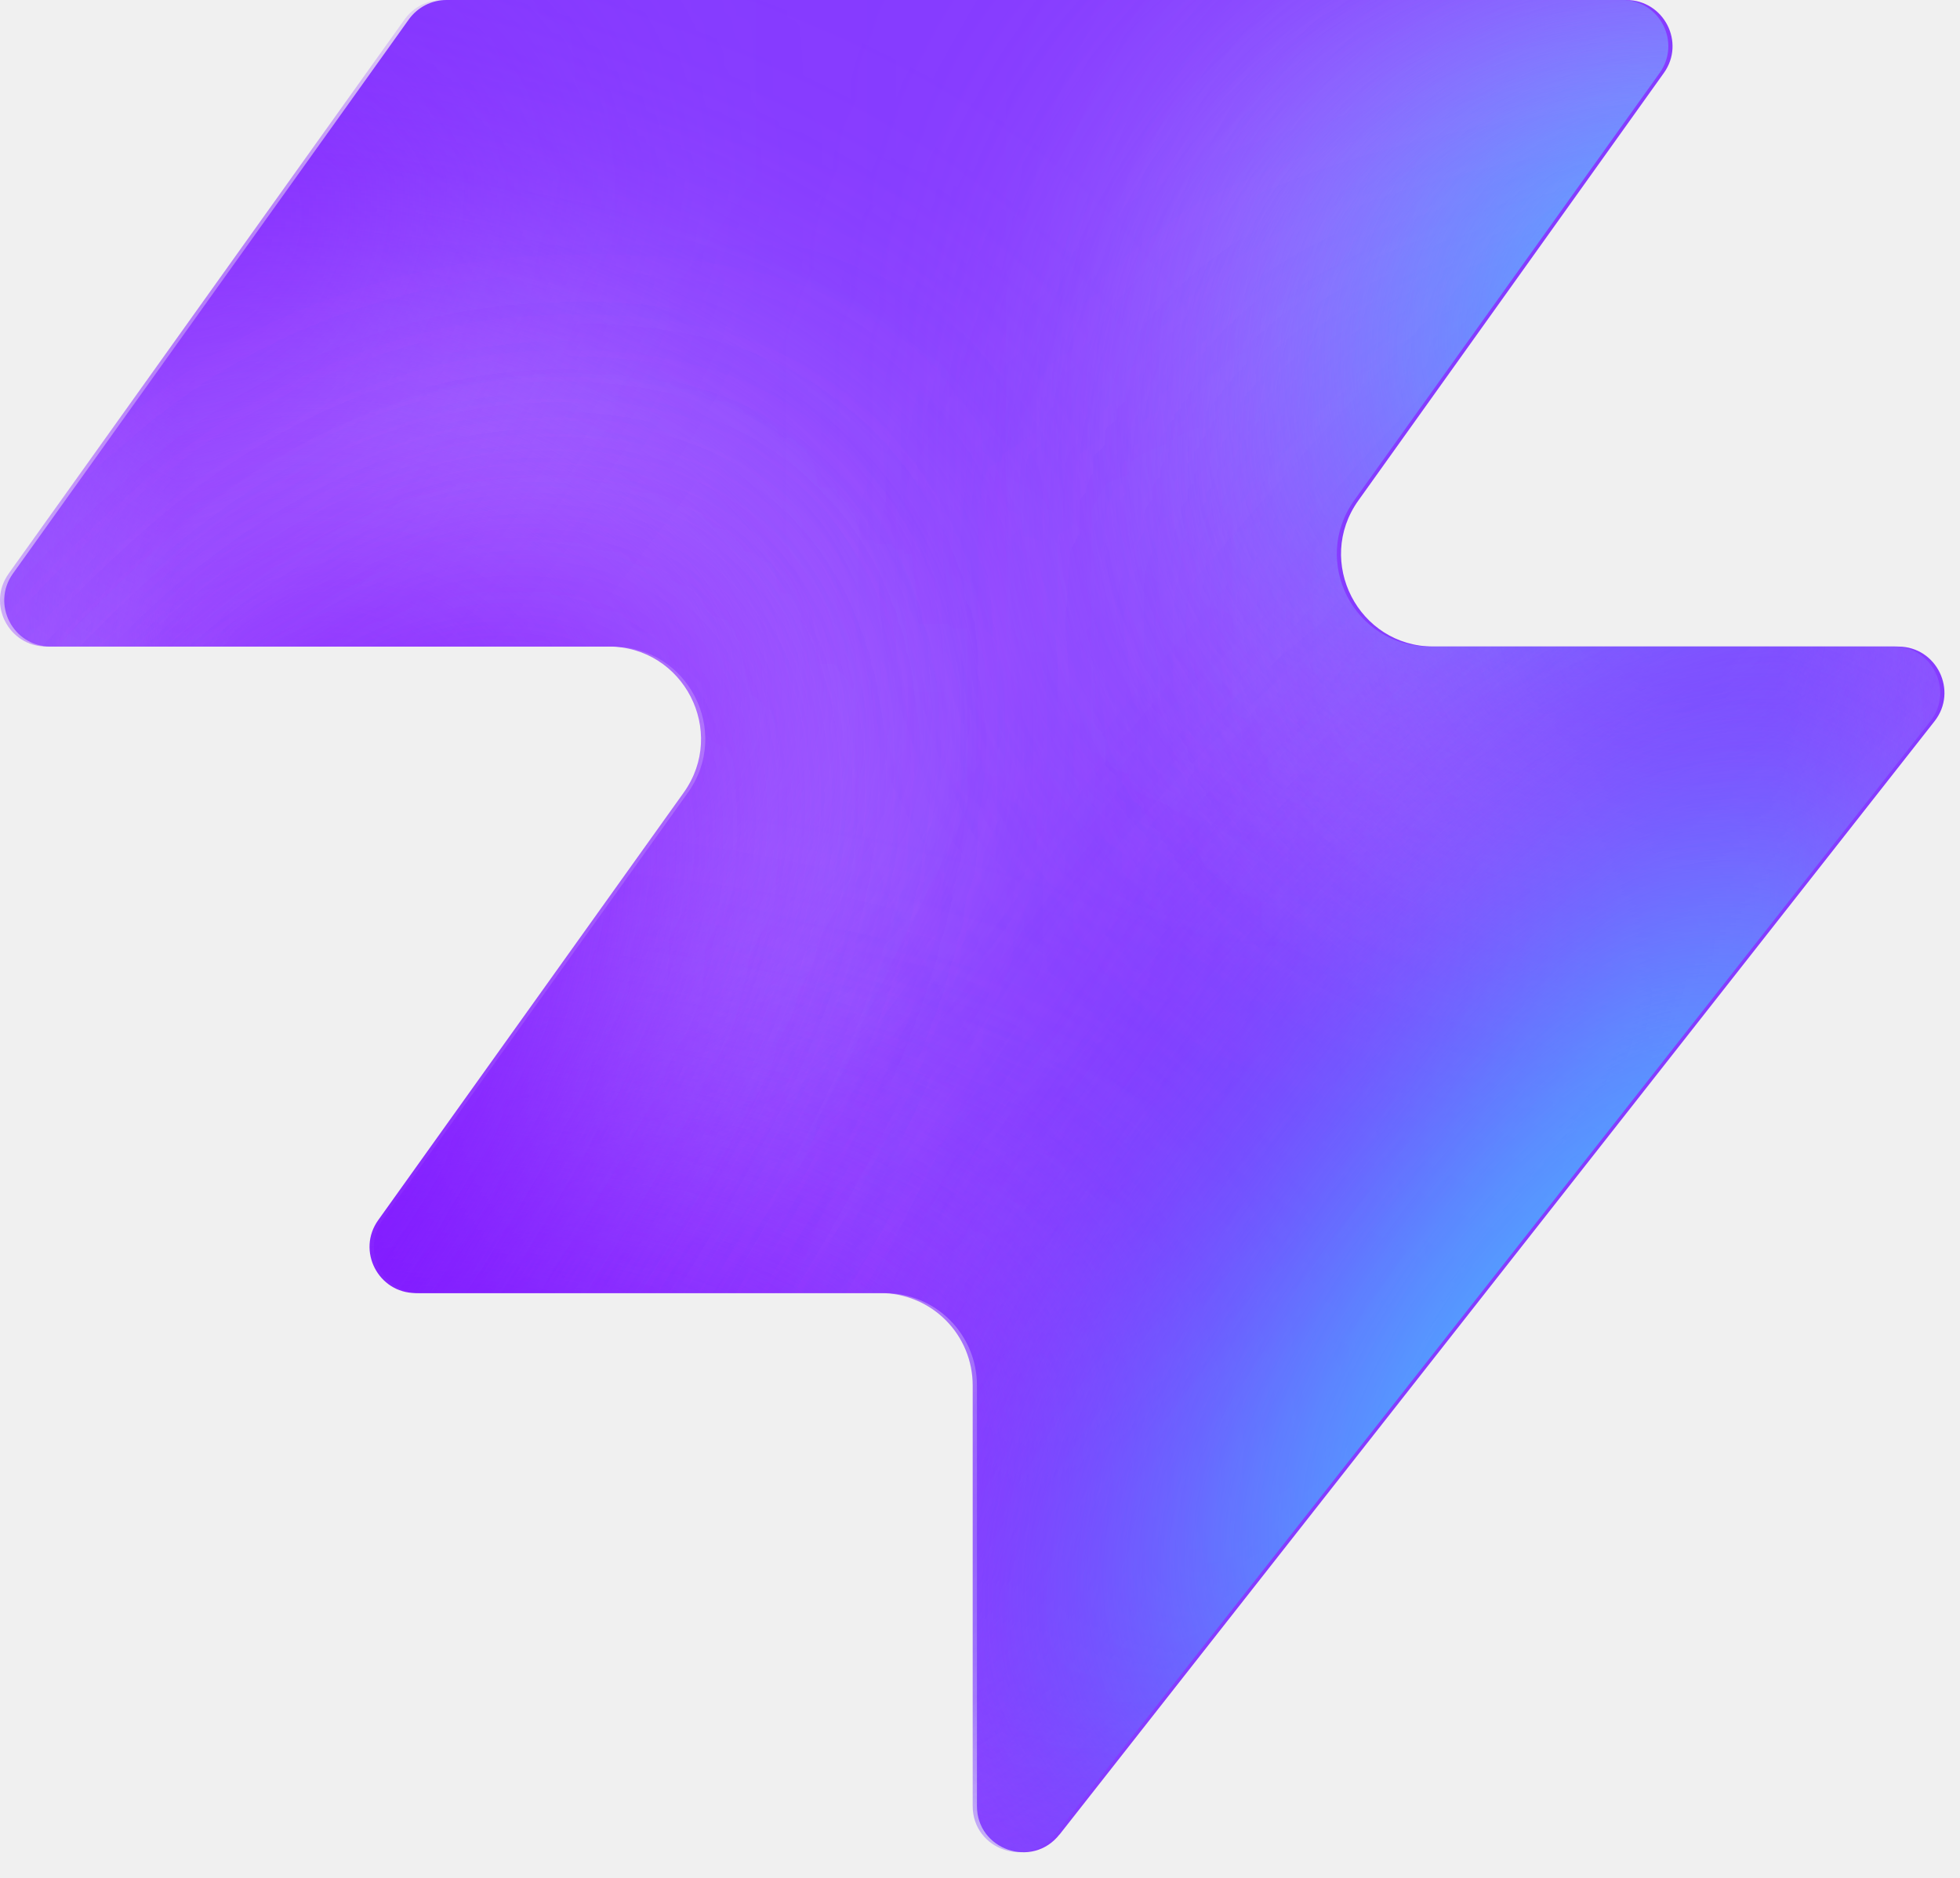
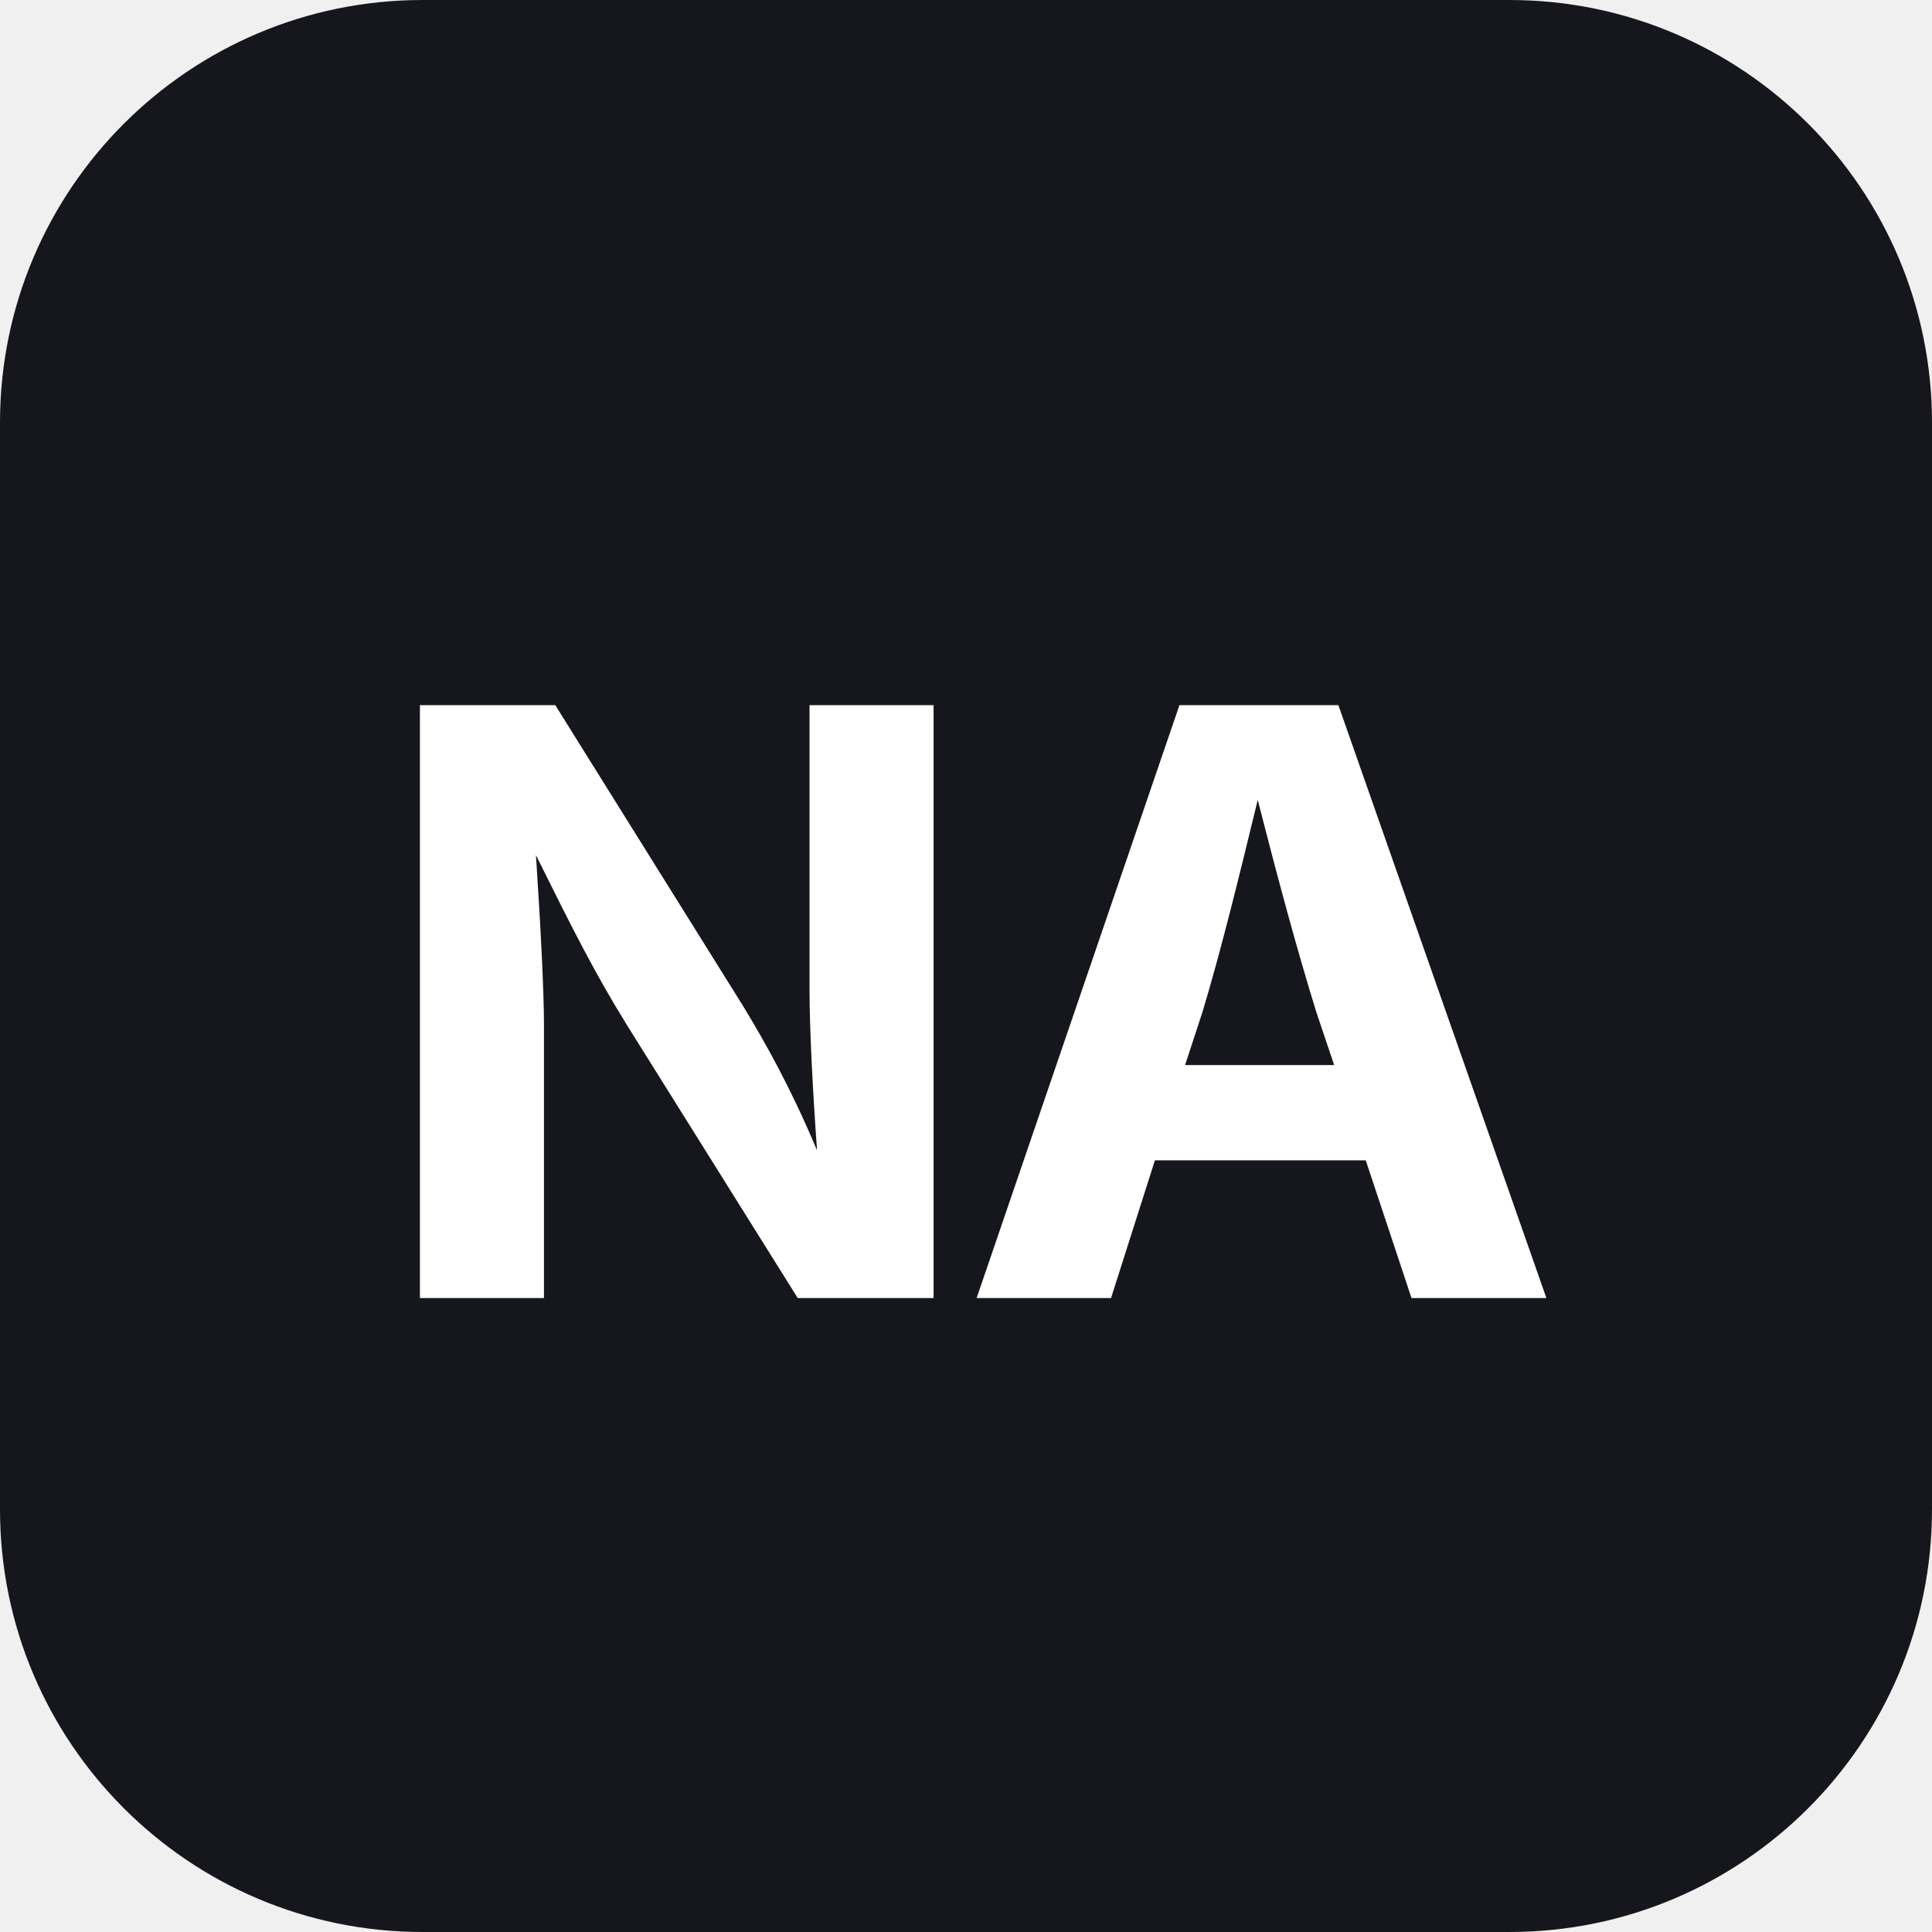
- <svg xmlns="http://www.w3.org/2000/svg" width="48" height="46" fill="none" viewBox="0 0 48 46">
-   <path fill="#863bff" d="M25.946 44.938c-.664.845-2.021.375-2.021-.698V33.937a2.26 2.26 0 0 0-2.262-2.262H10.287c-.92 0-1.456-1.04-.92-1.788l7.48-10.471c1.07-1.497 0-3.578-1.842-3.578H1.237c-.92 0-1.456-1.04-.92-1.788L10.013.474c.214-.297.556-.474.92-.474h28.894c.92 0 1.456 1.04.92 1.788l-7.48 10.471c-1.07 1.498 0 3.579 1.842 3.579h11.377c.943 0 1.473 1.088.89 1.83L25.947 44.94z" style="fill:#863bff;fill:color(display-p3 .525 .23 1);fill-opacity:1" />
-   <mask id="a" width="48" height="46" x="0" y="0" maskUnits="userSpaceOnUse" style="mask-type:alpha">
-     <path fill="#000" d="M25.842 44.938c-.664.844-2.021.375-2.021-.698V33.937a2.26 2.26 0 0 0-2.262-2.262H10.183c-.92 0-1.456-1.04-.92-1.788l7.48-10.471c1.07-1.498 0-3.579-1.842-3.579H1.133c-.92 0-1.456-1.04-.92-1.787L9.91.473c.214-.297.556-.474.92-.474h28.894c.92 0 1.456 1.04.92 1.788l-7.48 10.471c-1.07 1.498 0 3.578 1.842 3.578h11.377c.943 0 1.473 1.088.89 1.832L25.843 44.94z" style="fill:#000;fill-opacity:1" />
-   </mask>
-   <g mask="url(#a)">
-     <g filter="url(#b)">
-       <ellipse cx="5.508" cy="14.704" fill="#ede6ff" rx="5.508" ry="14.704" style="fill:#ede6ff;fill:color(display-p3 .927 .903 1);fill-opacity:1" transform="matrix(.00324 1 1 -.00324 -4.47 31.516)" />
-     </g>
-     <g filter="url(#c)">
-       <ellipse cx="10.399" cy="29.851" fill="#ede6ff" rx="10.399" ry="29.851" style="fill:#ede6ff;fill:color(display-p3 .927 .903 1);fill-opacity:1" transform="matrix(.00324 1 1 -.00324 -39.328 7.883)" />
-     </g>
-     <g filter="url(#d)">
-       <ellipse cx="5.508" cy="30.487" fill="#7e14ff" rx="5.508" ry="30.487" style="fill:#7e14ff;fill:color(display-p3 .492 .077 1);fill-opacity:1" transform="rotate(89.814 -25.913 -14.639)scale(1 -1)" />
-     </g>
-     <g filter="url(#e)">
-       <ellipse cx="5.508" cy="30.599" fill="#7e14ff" rx="5.508" ry="30.599" style="fill:#7e14ff;fill:color(display-p3 .492 .077 1);fill-opacity:1" transform="rotate(89.814 -32.644 -3.334)scale(1 -1)" />
-     </g>
-     <g filter="url(#f)">
-       <ellipse cx="5.508" cy="30.599" fill="#7e14ff" rx="5.508" ry="30.599" style="fill:#7e14ff;fill:color(display-p3 .492 .077 1);fill-opacity:1" transform="matrix(.00324 1 1 -.00324 -34.34 30.47)" />
-     </g>
-     <g filter="url(#g)">
-       <ellipse cx="14.072" cy="22.078" fill="#ede6ff" rx="14.072" ry="22.078" style="fill:#ede6ff;fill:color(display-p3 .927 .903 1);fill-opacity:1" transform="rotate(93.35 24.506 48.493)scale(-1 1)" />
-     </g>
-     <g filter="url(#h)">
-       <ellipse cx="3.47" cy="21.501" fill="#7e14ff" rx="3.47" ry="21.501" style="fill:#7e14ff;fill:color(display-p3 .492 .077 1);fill-opacity:1" transform="rotate(89.009 28.708 47.59)scale(-1 1)" />
-     </g>
-     <g filter="url(#i)">
-       <ellipse cx="3.47" cy="21.501" fill="#7e14ff" rx="3.47" ry="21.501" style="fill:#7e14ff;fill:color(display-p3 .492 .077 1);fill-opacity:1" transform="rotate(89.009 28.708 47.59)scale(-1 1)" />
-     </g>
-     <g filter="url(#j)">
-       <ellipse cx=".387" cy="8.972" fill="#7e14ff" rx="4.407" ry="29.108" style="fill:#7e14ff;fill:color(display-p3 .492 .077 1);fill-opacity:1" transform="rotate(39.51 .387 8.972)" />
-     </g>
-     <g filter="url(#k)">
-       <ellipse cx="47.523" cy="-6.092" fill="#7e14ff" rx="4.407" ry="29.108" style="fill:#7e14ff;fill:color(display-p3 .492 .077 1);fill-opacity:1" transform="rotate(37.892 47.523 -6.092)" />
-     </g>
-     <g filter="url(#l)">
-       <ellipse cx="41.412" cy="6.333" fill="#47bfff" rx="5.971" ry="9.665" style="fill:#47bfff;fill:color(display-p3 .28 .748 1);fill-opacity:1" transform="rotate(37.892 41.412 6.333)" />
-     </g>
-     <g filter="url(#m)">
-       <ellipse cx="-1.879" cy="38.332" fill="#7e14ff" rx="4.407" ry="29.108" style="fill:#7e14ff;fill:color(display-p3 .492 .077 1);fill-opacity:1" transform="rotate(37.892 -1.88 38.332)" />
-     </g>
-     <g filter="url(#n)">
-       <ellipse cx="-1.879" cy="38.332" fill="#7e14ff" rx="4.407" ry="29.108" style="fill:#7e14ff;fill:color(display-p3 .492 .077 1);fill-opacity:1" transform="rotate(37.892 -1.88 38.332)" />
-     </g>
-     <g filter="url(#o)">
-       <ellipse cx="35.651" cy="29.907" fill="#7e14ff" rx="4.407" ry="29.108" style="fill:#7e14ff;fill:color(display-p3 .492 .077 1);fill-opacity:1" transform="rotate(37.892 35.651 29.907)" />
-     </g>
-     <g filter="url(#p)">
-       <ellipse cx="38.418" cy="32.4" fill="#47bfff" rx="5.971" ry="15.297" style="fill:#47bfff;fill:color(display-p3 .28 .748 1);fill-opacity:1" transform="rotate(37.892 38.418 32.4)" />
-     </g>
-   </g>
-   <defs>
-     <filter id="b" width="60.045" height="41.654" x="-19.77" y="16.149" color-interpolation-filters="sRGB" filterUnits="userSpaceOnUse">
-       <feFlood flood-opacity="0" result="BackgroundImageFix" />
-       <feBlend in="SourceGraphic" in2="BackgroundImageFix" result="shape" />
-       <feGaussianBlur result="effect1_foregroundBlur_2002_17158" stdDeviation="7.659" />
-     </filter>
-     <filter id="c" width="90.34" height="51.437" x="-54.613" y="-7.533" color-interpolation-filters="sRGB" filterUnits="userSpaceOnUse">
-       <feFlood flood-opacity="0" result="BackgroundImageFix" />
-       <feBlend in="SourceGraphic" in2="BackgroundImageFix" result="shape" />
-       <feGaussianBlur result="effect1_foregroundBlur_2002_17158" stdDeviation="7.659" />
-     </filter>
-     <filter id="d" width="79.355" height="29.4" x="-49.64" y="2.03" color-interpolation-filters="sRGB" filterUnits="userSpaceOnUse">
-       <feFlood flood-opacity="0" result="BackgroundImageFix" />
-       <feBlend in="SourceGraphic" in2="BackgroundImageFix" result="shape" />
-       <feGaussianBlur result="effect1_foregroundBlur_2002_17158" stdDeviation="4.596" />
-     </filter>
-     <filter id="e" width="79.579" height="29.4" x="-45.045" y="20.029" color-interpolation-filters="sRGB" filterUnits="userSpaceOnUse">
-       <feFlood flood-opacity="0" result="BackgroundImageFix" />
-       <feBlend in="SourceGraphic" in2="BackgroundImageFix" result="shape" />
-       <feGaussianBlur result="effect1_foregroundBlur_2002_17158" stdDeviation="4.596" />
-     </filter>
-     <filter id="f" width="79.579" height="29.4" x="-43.513" y="21.178" color-interpolation-filters="sRGB" filterUnits="userSpaceOnUse">
-       <feFlood flood-opacity="0" result="BackgroundImageFix" />
-       <feBlend in="SourceGraphic" in2="BackgroundImageFix" result="shape" />
-       <feGaussianBlur result="effect1_foregroundBlur_2002_17158" stdDeviation="4.596" />
-     </filter>
-     <filter id="g" width="74.749" height="58.852" x="15.756" y="-17.901" color-interpolation-filters="sRGB" filterUnits="userSpaceOnUse">
-       <feFlood flood-opacity="0" result="BackgroundImageFix" />
-       <feBlend in="SourceGraphic" in2="BackgroundImageFix" result="shape" />
-       <feGaussianBlur result="effect1_foregroundBlur_2002_17158" stdDeviation="7.659" />
-     </filter>
-     <filter id="h" width="61.377" height="25.362" x="23.548" y="2.284" color-interpolation-filters="sRGB" filterUnits="userSpaceOnUse">
-       <feFlood flood-opacity="0" result="BackgroundImageFix" />
-       <feBlend in="SourceGraphic" in2="BackgroundImageFix" result="shape" />
-       <feGaussianBlur result="effect1_foregroundBlur_2002_17158" stdDeviation="4.596" />
-     </filter>
-     <filter id="i" width="61.377" height="25.362" x="23.548" y="2.284" color-interpolation-filters="sRGB" filterUnits="userSpaceOnUse">
-       <feFlood flood-opacity="0" result="BackgroundImageFix" />
-       <feBlend in="SourceGraphic" in2="BackgroundImageFix" result="shape" />
-       <feGaussianBlur result="effect1_foregroundBlur_2002_17158" stdDeviation="4.596" />
-     </filter>
-     <filter id="j" width="56.045" height="63.649" x="-27.636" y="-22.853" color-interpolation-filters="sRGB" filterUnits="userSpaceOnUse">
-       <feFlood flood-opacity="0" result="BackgroundImageFix" />
-       <feBlend in="SourceGraphic" in2="BackgroundImageFix" result="shape" />
-       <feGaussianBlur result="effect1_foregroundBlur_2002_17158" stdDeviation="4.596" />
-     </filter>
-     <filter id="k" width="54.814" height="64.646" x="20.116" y="-38.415" color-interpolation-filters="sRGB" filterUnits="userSpaceOnUse">
-       <feFlood flood-opacity="0" result="BackgroundImageFix" />
-       <feBlend in="SourceGraphic" in2="BackgroundImageFix" result="shape" />
-       <feGaussianBlur result="effect1_foregroundBlur_2002_17158" stdDeviation="4.596" />
-     </filter>
-     <filter id="l" width="33.541" height="35.313" x="24.641" y="-11.323" color-interpolation-filters="sRGB" filterUnits="userSpaceOnUse">
-       <feFlood flood-opacity="0" result="BackgroundImageFix" />
-       <feBlend in="SourceGraphic" in2="BackgroundImageFix" result="shape" />
-       <feGaussianBlur result="effect1_foregroundBlur_2002_17158" stdDeviation="4.596" />
-     </filter>
-     <filter id="m" width="54.814" height="64.646" x="-29.286" y="6.009" color-interpolation-filters="sRGB" filterUnits="userSpaceOnUse">
-       <feFlood flood-opacity="0" result="BackgroundImageFix" />
-       <feBlend in="SourceGraphic" in2="BackgroundImageFix" result="shape" />
-       <feGaussianBlur result="effect1_foregroundBlur_2002_17158" stdDeviation="4.596" />
-     </filter>
-     <filter id="n" width="54.814" height="64.646" x="-29.286" y="6.009" color-interpolation-filters="sRGB" filterUnits="userSpaceOnUse">
-       <feFlood flood-opacity="0" result="BackgroundImageFix" />
-       <feBlend in="SourceGraphic" in2="BackgroundImageFix" result="shape" />
-       <feGaussianBlur result="effect1_foregroundBlur_2002_17158" stdDeviation="4.596" />
-     </filter>
-     <filter id="o" width="54.814" height="64.646" x="8.244" y="-2.416" color-interpolation-filters="sRGB" filterUnits="userSpaceOnUse">
-       <feFlood flood-opacity="0" result="BackgroundImageFix" />
-       <feBlend in="SourceGraphic" in2="BackgroundImageFix" result="shape" />
-       <feGaussianBlur result="effect1_foregroundBlur_2002_17158" stdDeviation="4.596" />
-     </filter>
-     <filter id="p" width="39.409" height="43.623" x="18.713" y="10.588" color-interpolation-filters="sRGB" filterUnits="userSpaceOnUse">
-       <feFlood flood-opacity="0" result="BackgroundImageFix" />
-       <feBlend in="SourceGraphic" in2="BackgroundImageFix" result="shape" />
-       <feGaussianBlur result="effect1_foregroundBlur_2002_17158" stdDeviation="4.596" />
-     </filter>
-   </defs>
+ <svg xmlns="http://www.w3.org/2000/svg" viewBox="0 0 64 64">
+   <rect width="64" height="64" rx="14" fill="#16161d" />
+   <text x="32" y="43" font-family="system-ui, -apple-system, sans-serif" font-size="27" font-weight="650" letter-spacing="-1" fill="#ffffff" text-anchor="middle">NA</text>
</svg>
